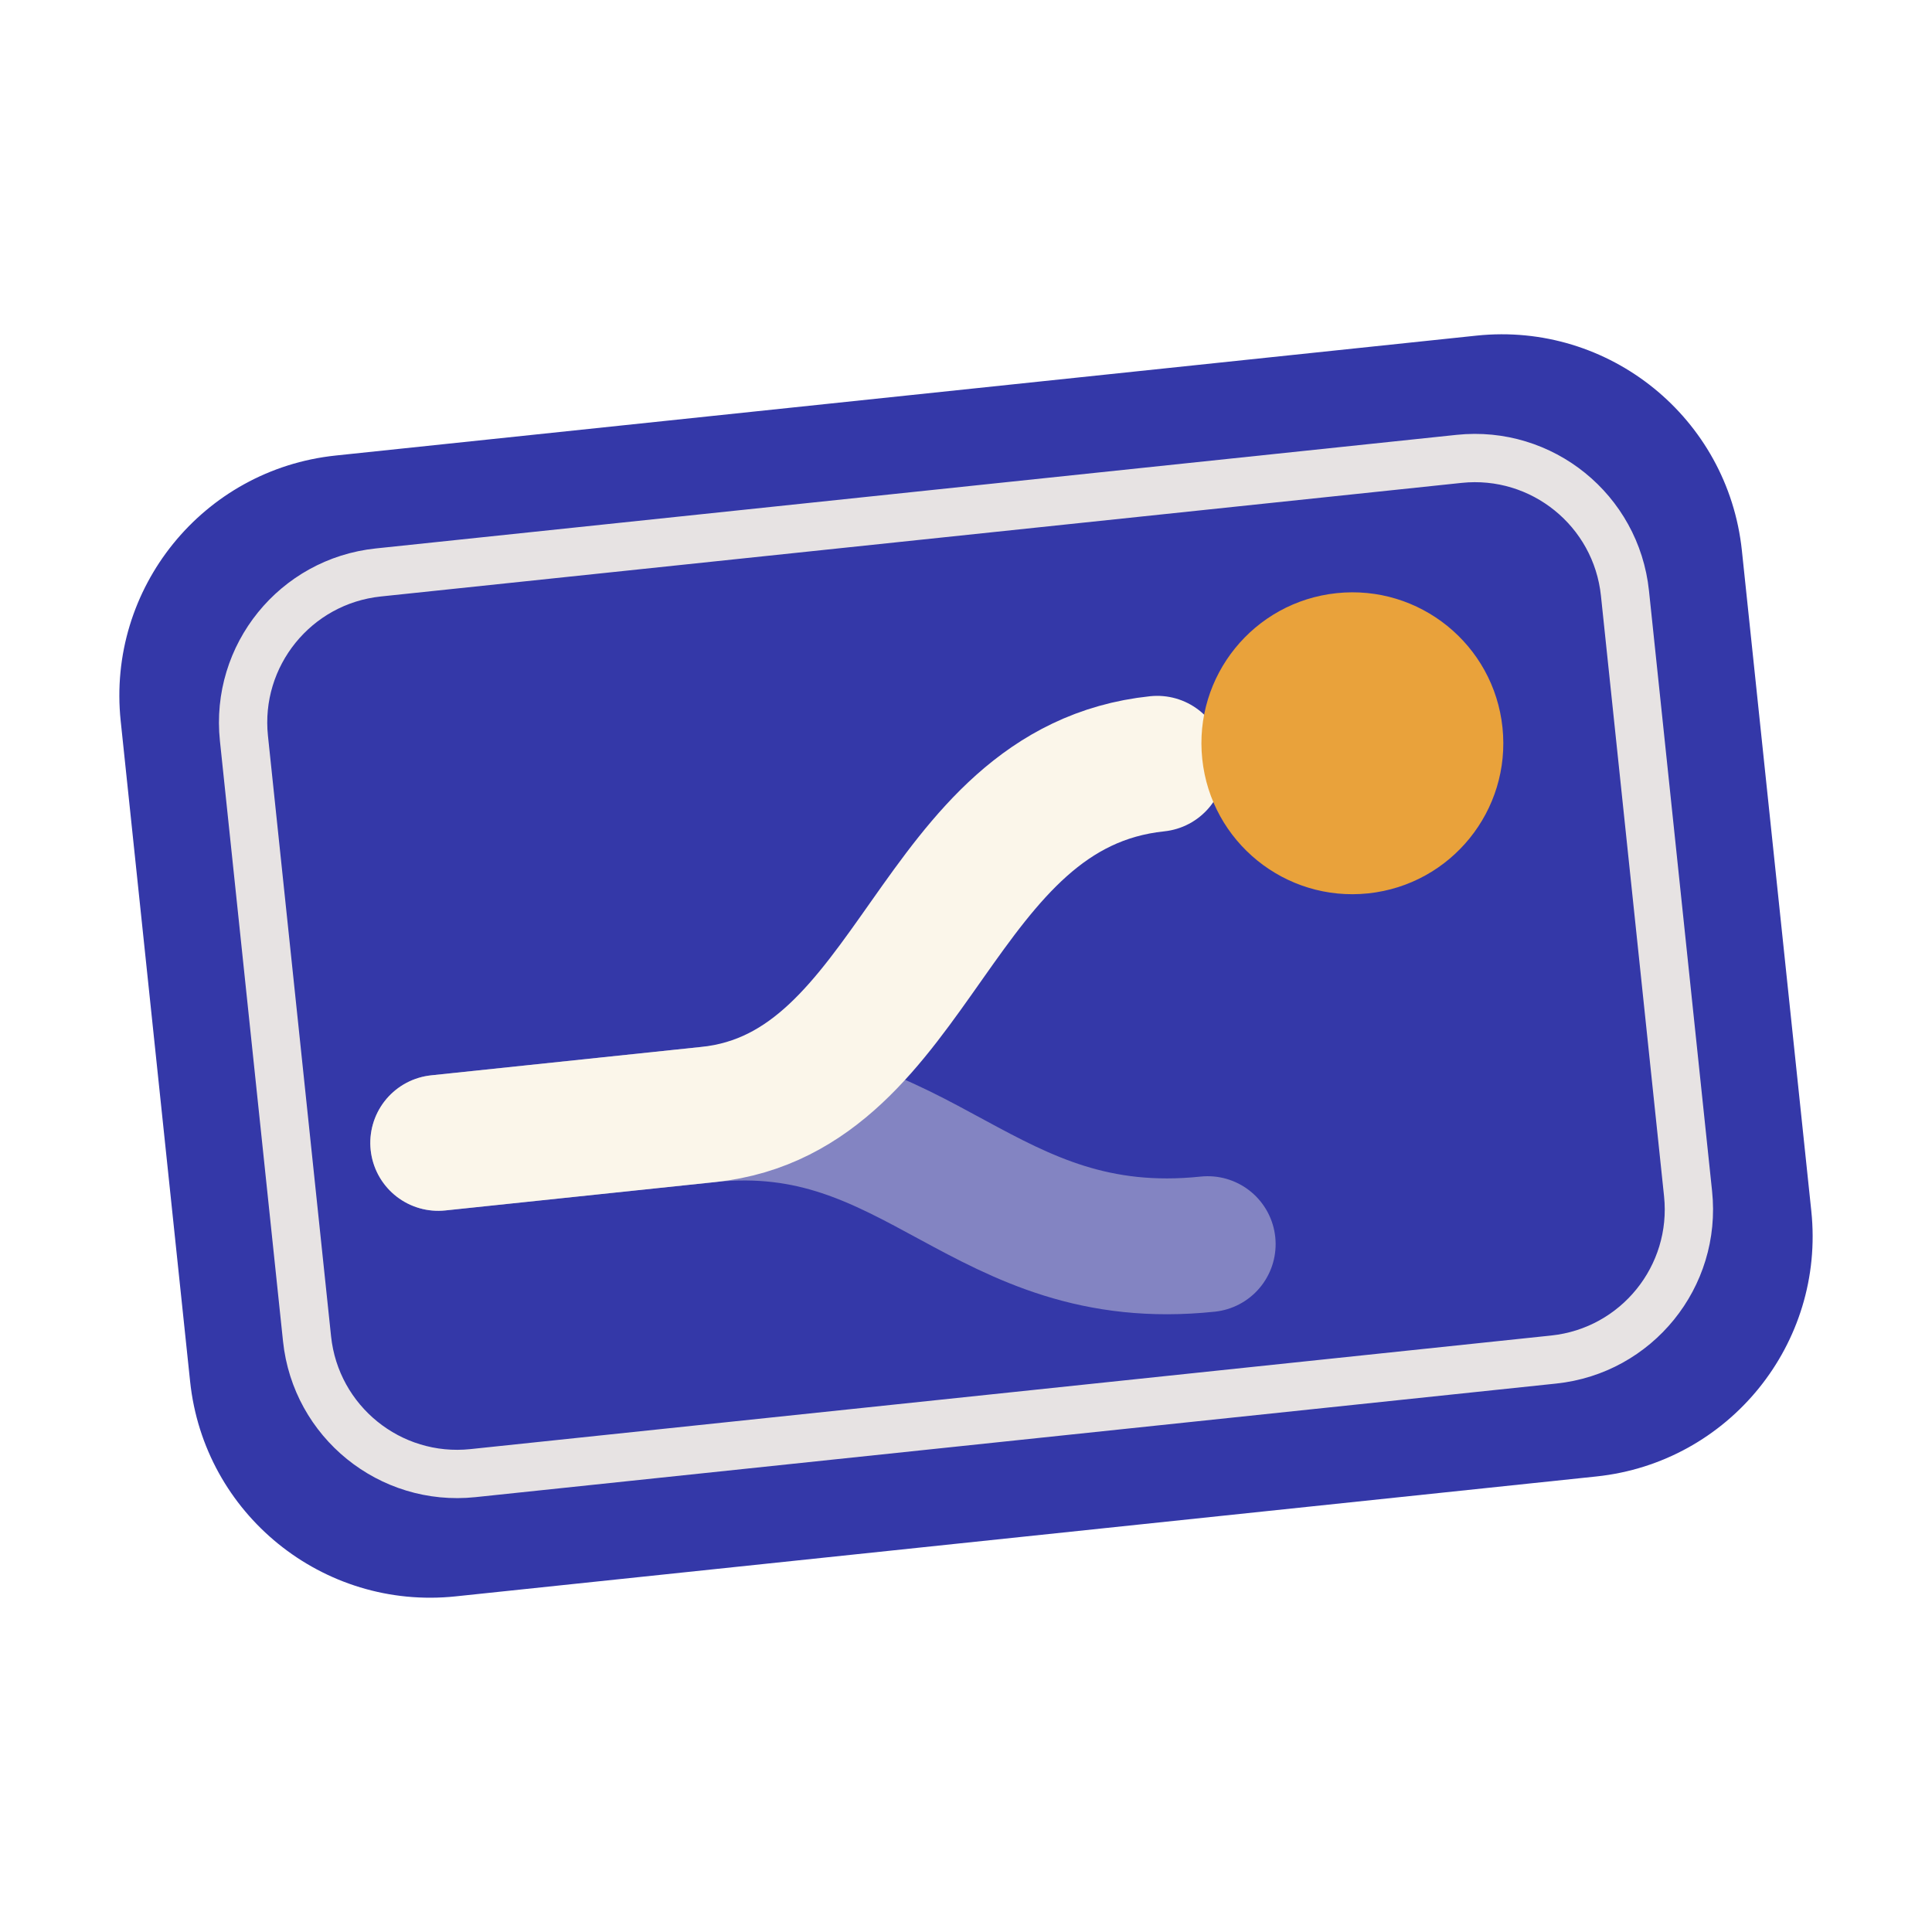
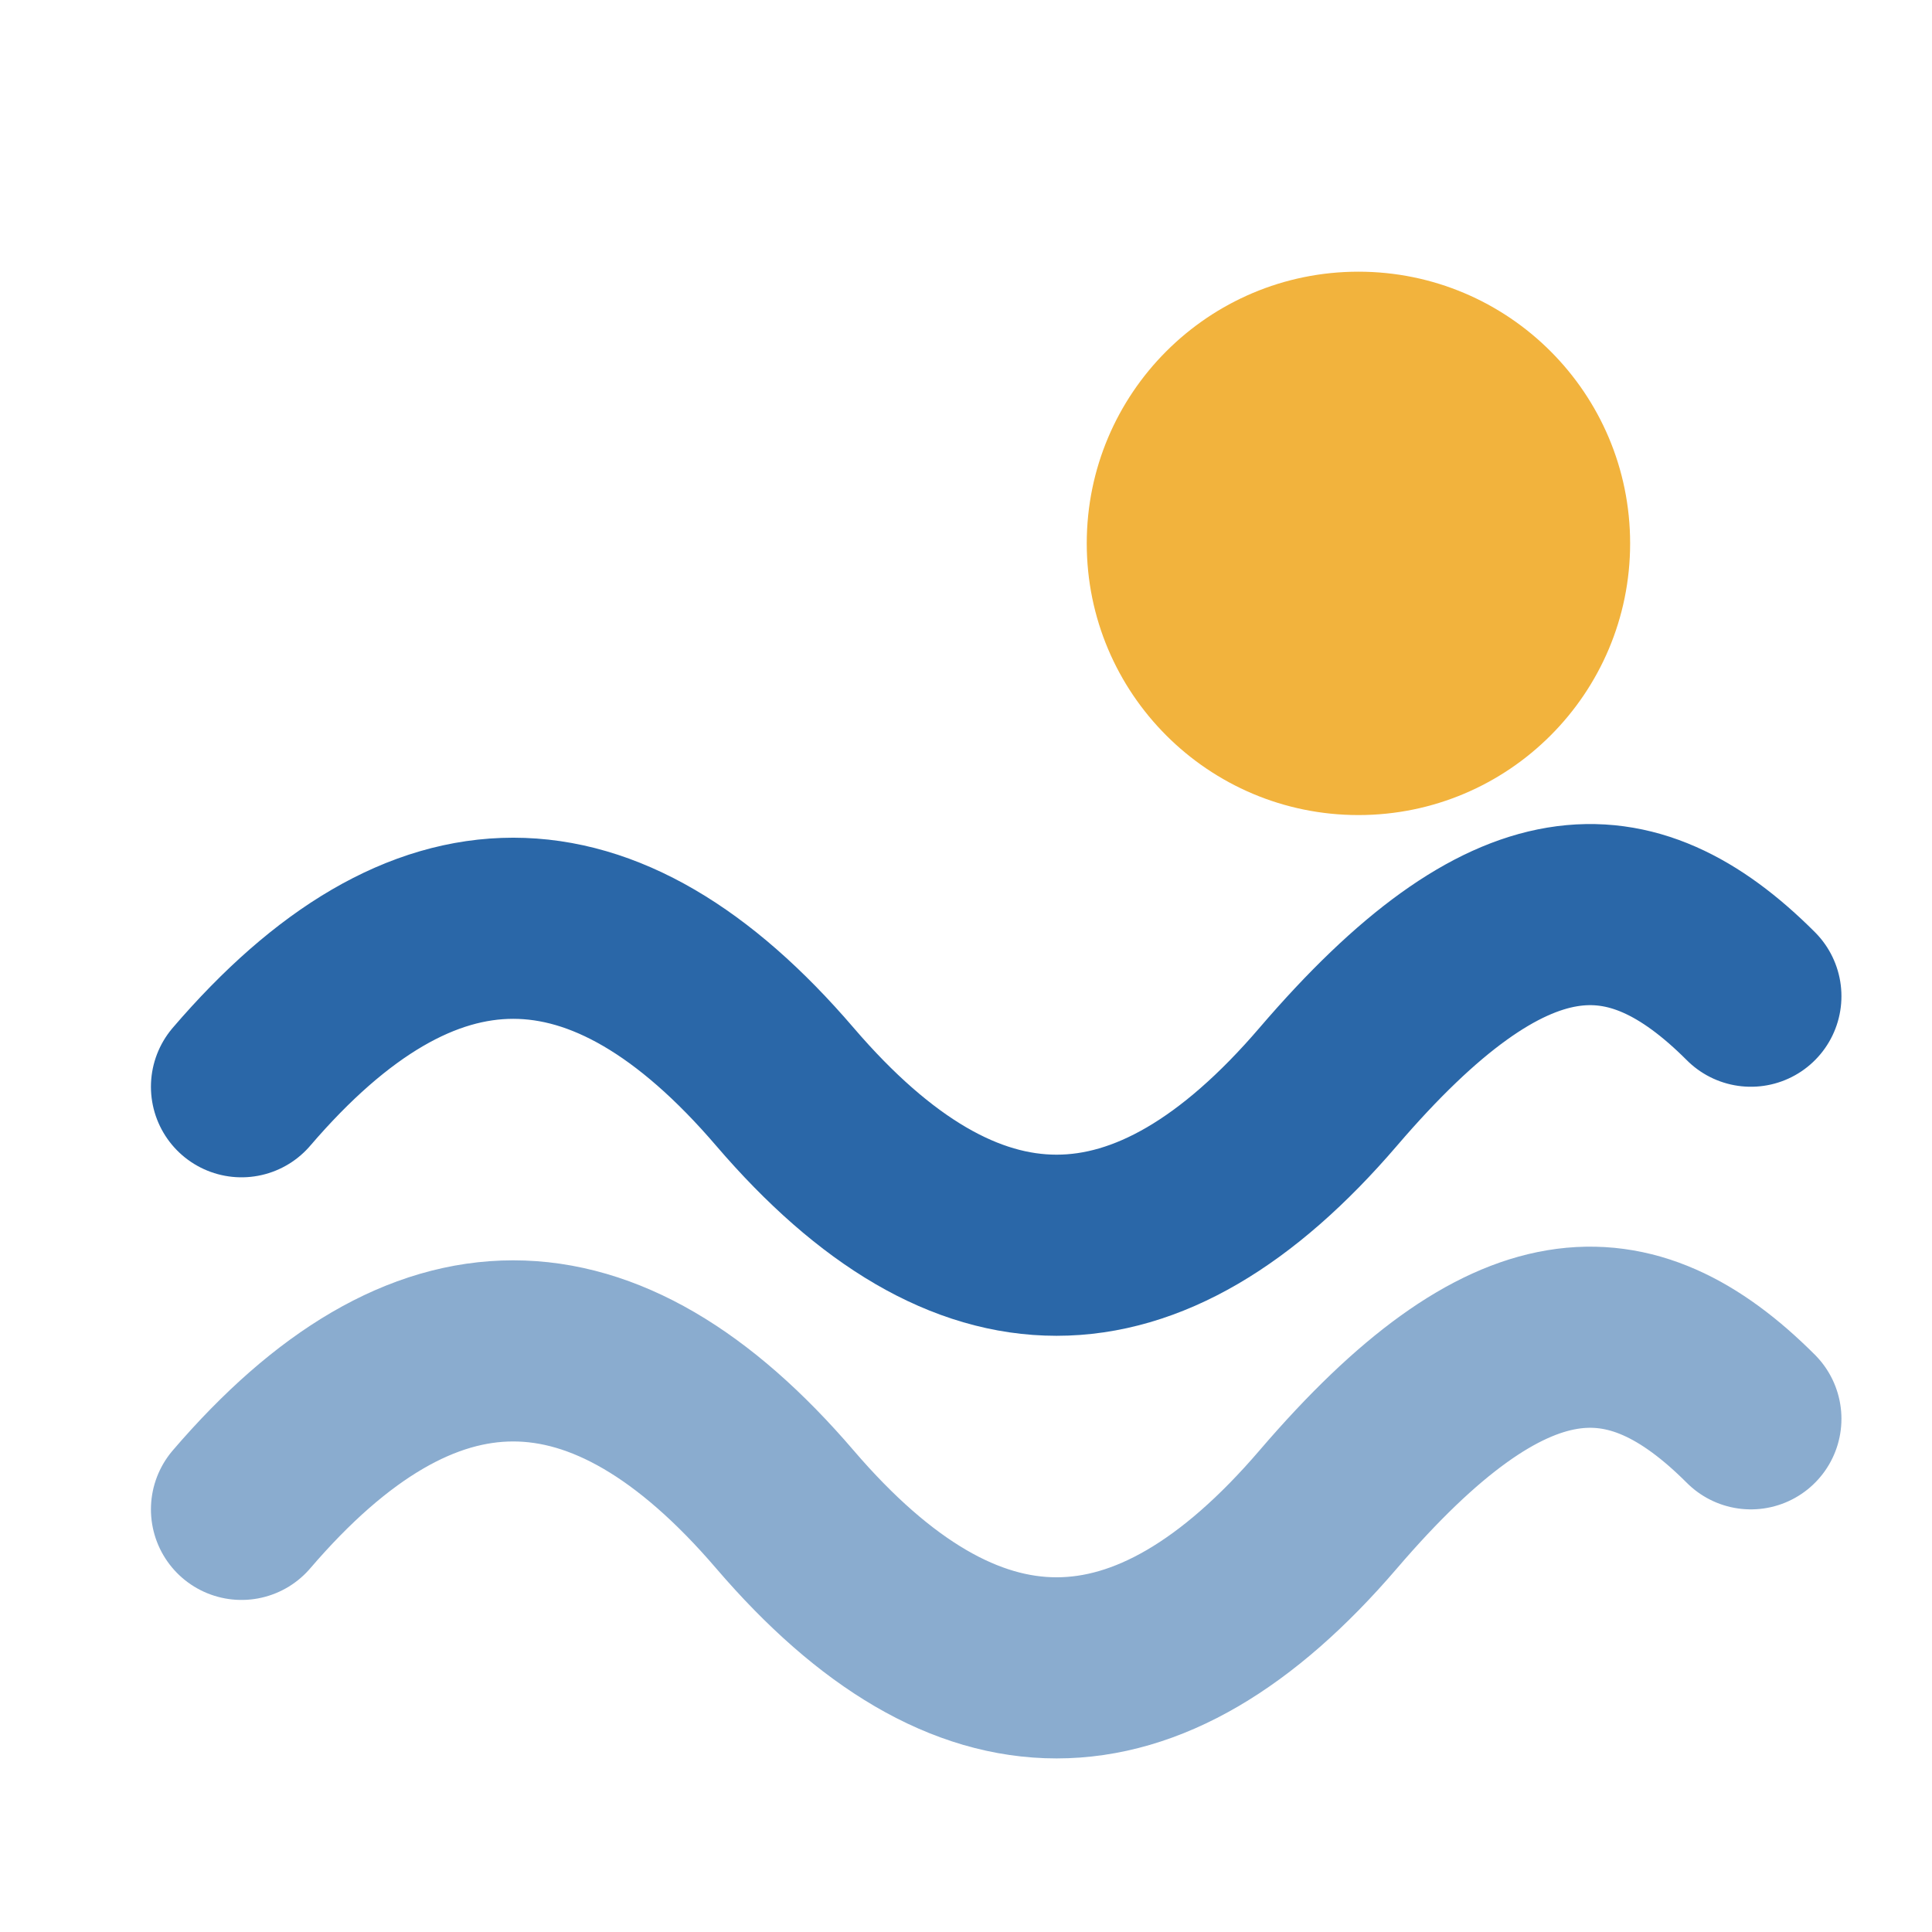
<svg xmlns="http://www.w3.org/2000/svg" viewBox="0 0 64.00 64.00" width="64" height="64" role="img" aria-label="BizDecide">
  <g transform="translate(0 0) scale(1)">
-     <g transform="rotate(-6 32 32)">
-       <rect x="5" y="13" width="54" height="38" rx="8" fill="#3438A8" />
-       <rect x="9" y="17" width="46" height="30" rx="5" fill="none" stroke="#FBF6EA" stroke-width="1.6" stroke-opacity="0.9" />
-       <path d="M14 36 H23 C30 36 31.5 42 39 42" fill="none" stroke="#FBF6EA" stroke-opacity="0.4" stroke-width="4.5" stroke-linecap="round" />
-       <path d="M14 36 H23 C30 36 31.5 26 39 26" fill="none" stroke="#FBF6EA" stroke-width="4.5" stroke-linecap="round" />
-       <circle cx="45.5" cy="26" r="5" fill="#E9A23B" />
-     </g>
+     <circle cx="45" cy="18" r="9" fill="#F2B33D" />
+     <path d="M8 36 C14 29 20 29 26 36 S38 43 44 36 S54 29 58 33" fill="none" stroke="#2A67A8" stroke-width="6" stroke-linecap="round" />
+     <path d="M8 50 C14 43 20 43 26 50 S38 57 44 50 S54 43 58 47" fill="none" stroke="#2A67A8" stroke-width="6" stroke-linecap="round" opacity="0.55" />
  </g>
</svg>
